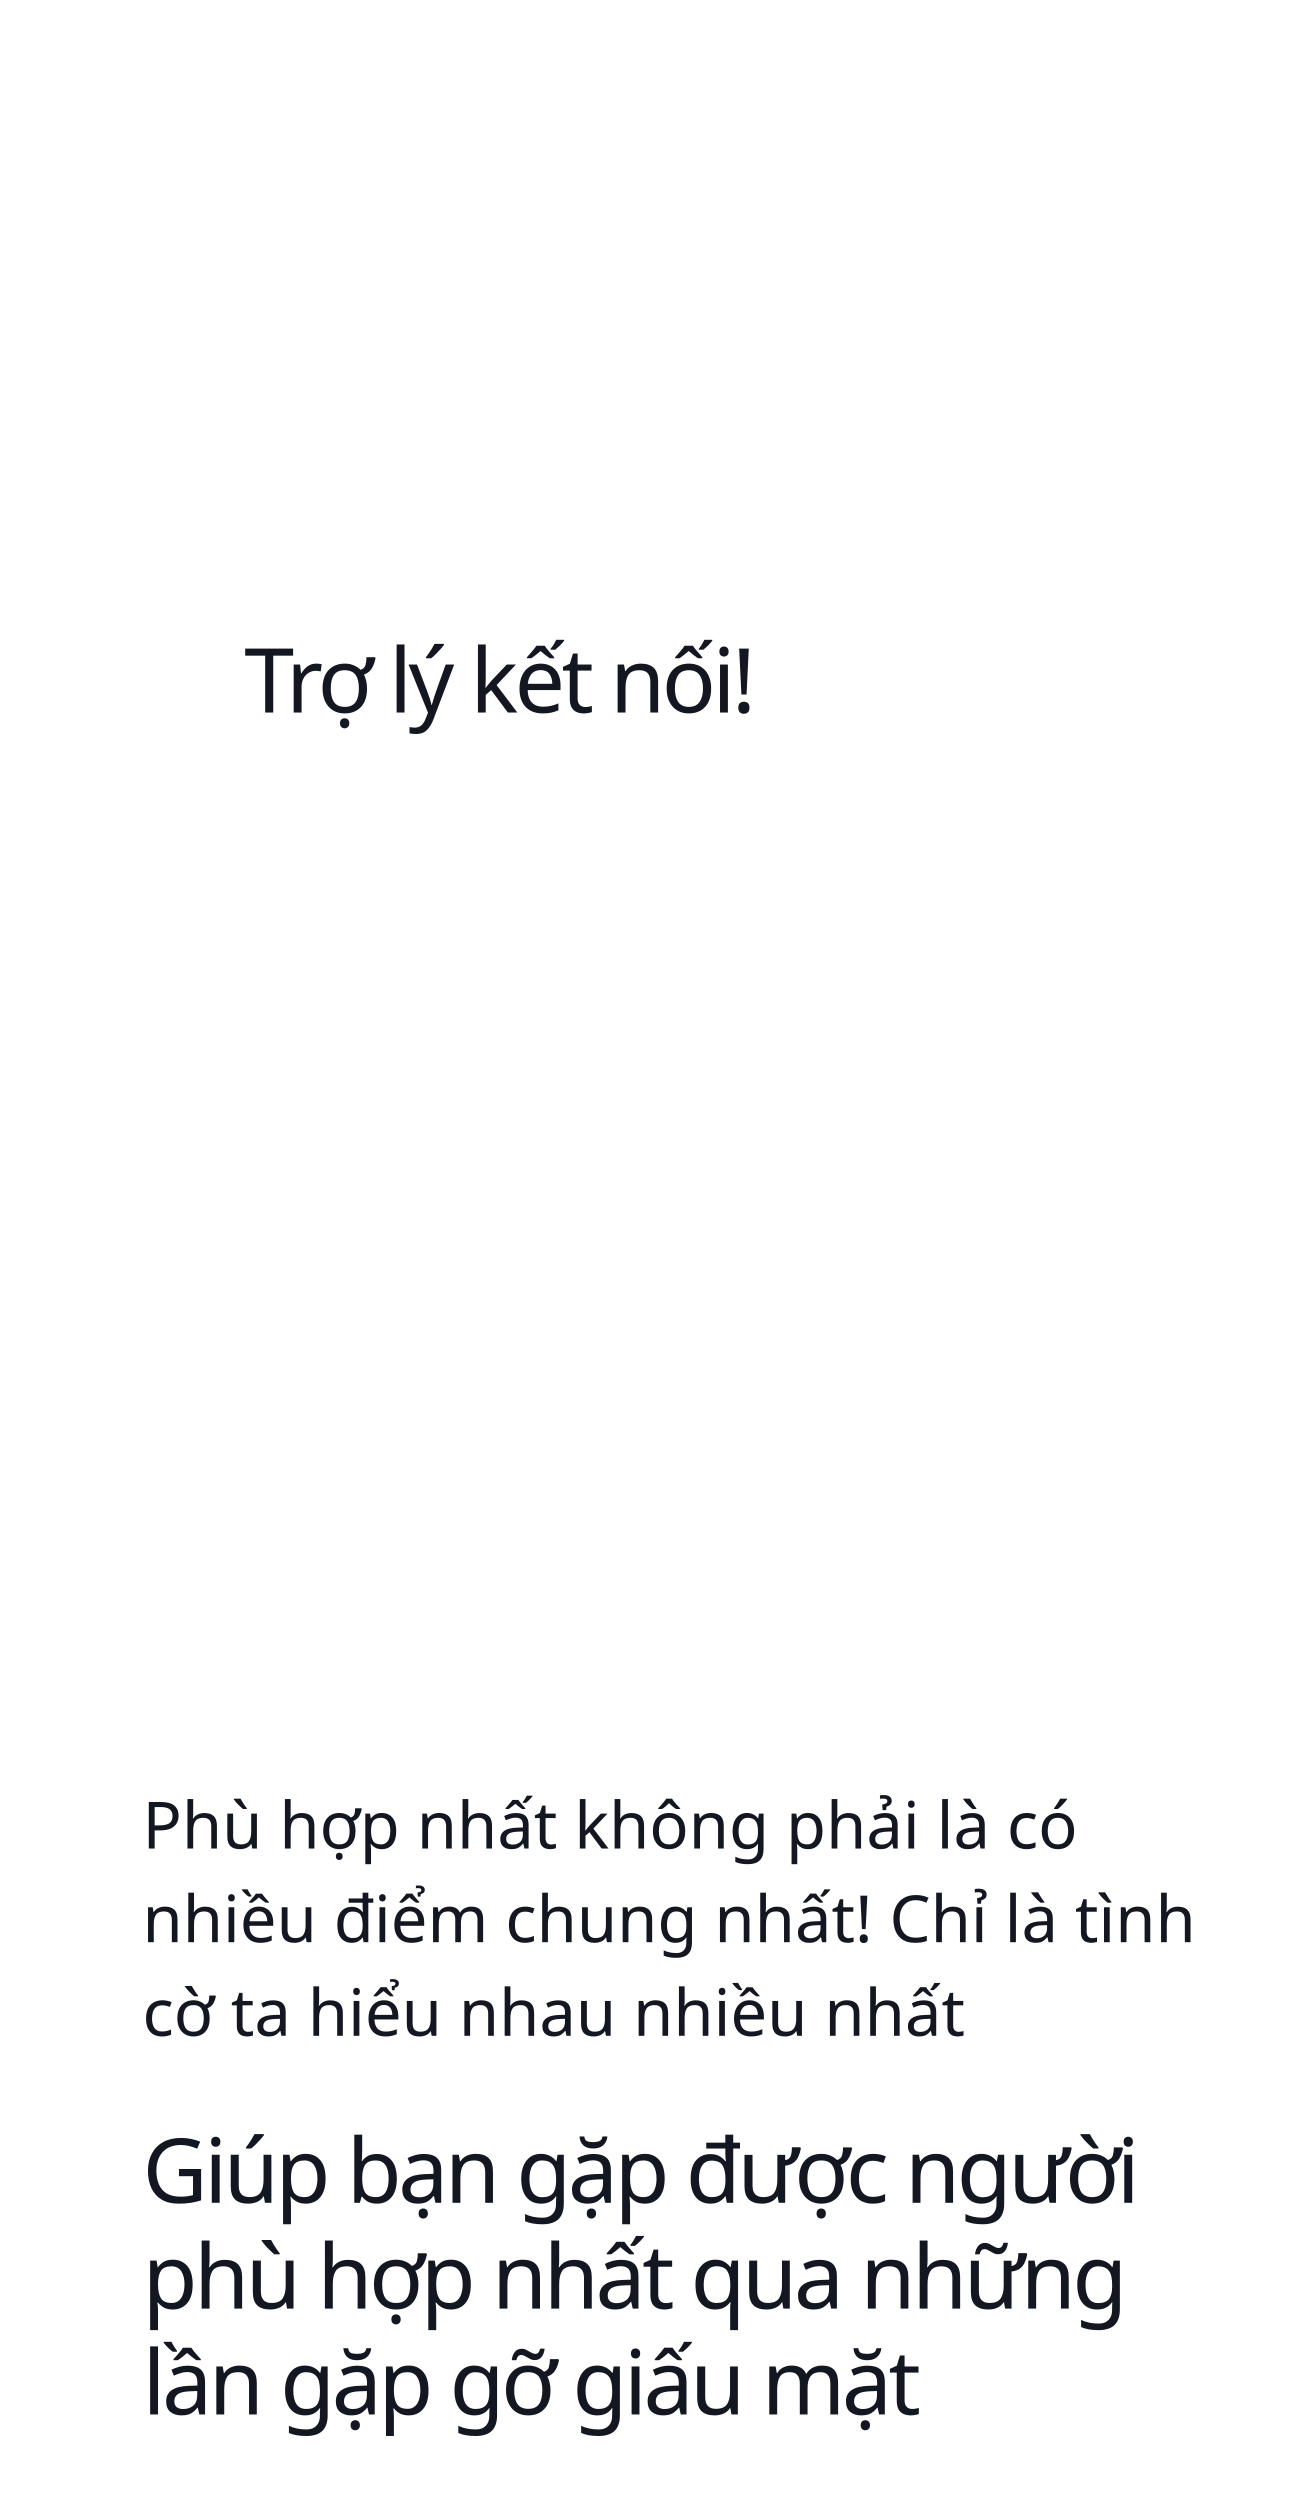
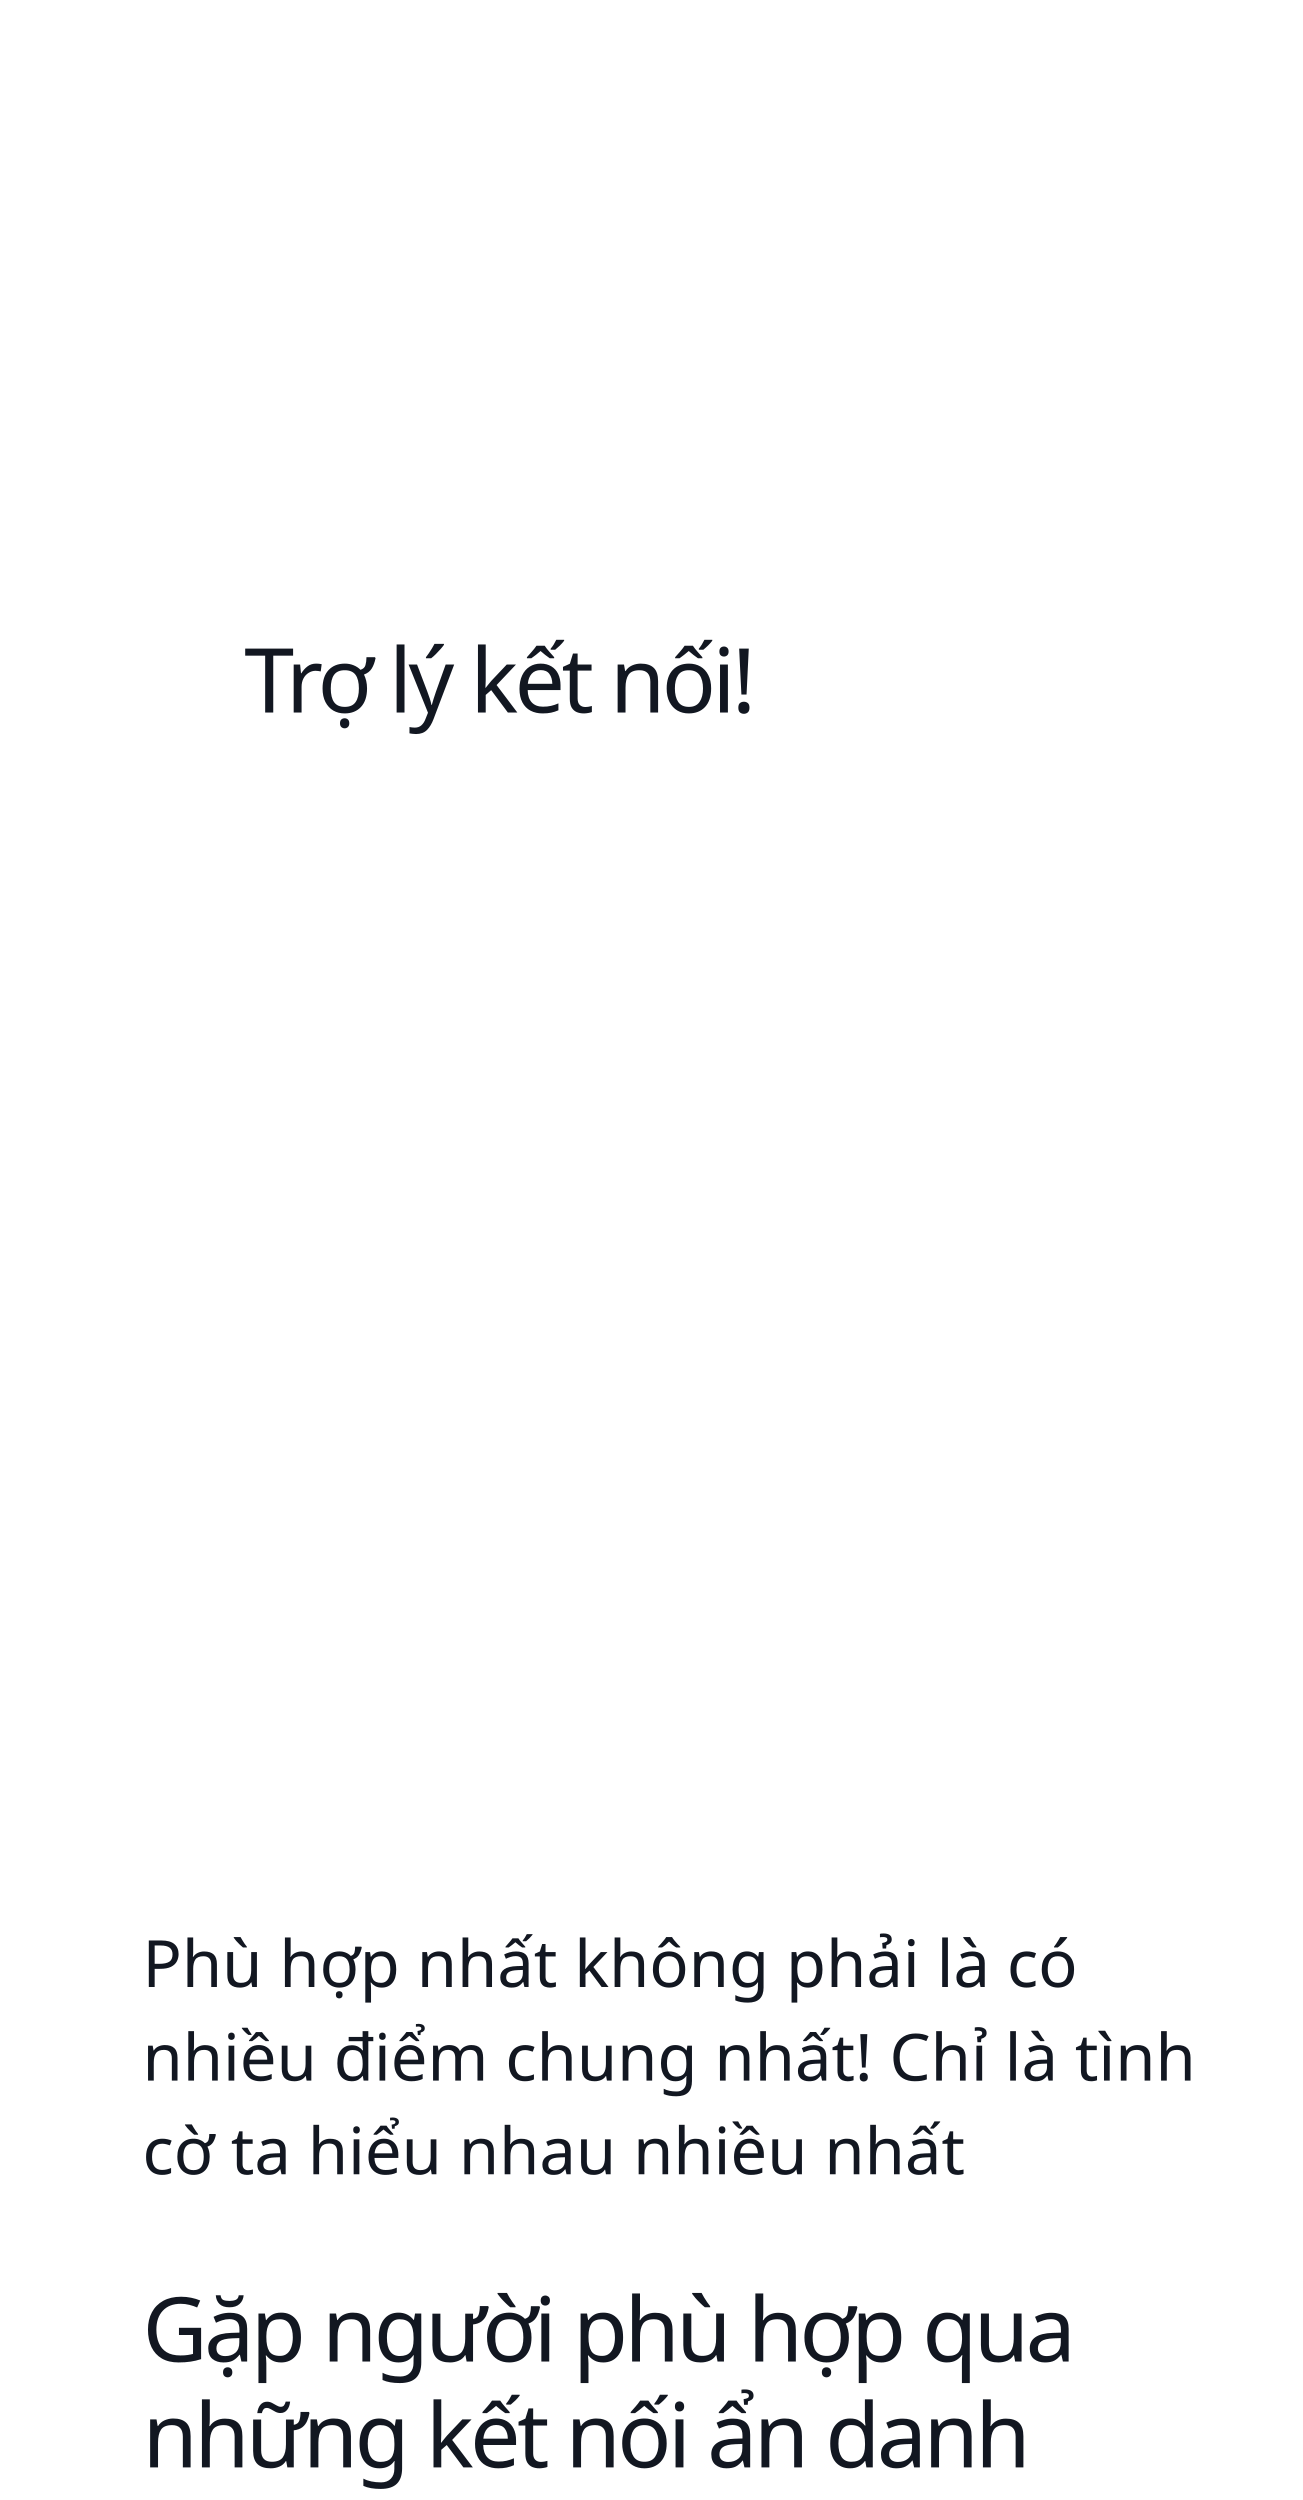
<svg xmlns="http://www.w3.org/2000/svg" width="320px" height="614px" viewBox="0 0 320 614" version="1.1">
  <g id="Page-1" stroke="none" stroke-width="1" fill="none" fill-rule="evenodd">
    <g id="1" fill="#121721">
-       <text id="Giúp-bạn-gặp-được-ng" font-family="SFCompactDisplay-Semibold, SF Compact Display" font-size="22" font-weight="500" letter-spacing="-0.88">
-         <tspan x="35" y="541">Giúp bạn gặp được người </tspan>
-         <tspan x="35" y="567">phù hợp  nhất qua những </tspan>
-         <tspan x="35" y="593">lần gặp gỡ giấu mặt</tspan>
+       <text id="Gặp-người-phù-hợp-qu" font-family="SFCompactDisplay-Semibold, SF Compact Display" font-size="22" font-weight="500" letter-spacing="-0.88">
+         <tspan x="35" y="580">Gặp người phù hợp qua </tspan>
+         <tspan x="35" y="606">những kết nối ẩn danh</tspan>
      </text>
      <text id="Phù-hợp-nhất-không-p" font-family="SFCompactDisplay-Light, SF Compact Display" font-size="16" font-weight="300" line-spacing="23">
-         <tspan x="35" y="454">Phù hợp nhất không phải là  có </tspan>
-         <tspan x="35" y="477">nhiều điểm chung nhất! Chỉ là tình </tspan>
-         <tspan x="35" y="500">cờ ta hiểu nhau nhiều nhất</tspan>
+         <tspan x="35" y="488">Phù hợp nhất không phải là  có </tspan>
+         <tspan x="35" y="511">nhiều điểm chung nhất! Chỉ là tình </tspan>
+         <tspan x="35" y="534">cờ ta hiểu nhau nhiều nhất</tspan>
      </text>
      <text id="Trợ-lý-kết-nối!" font-family="SFCompactDisplay-Semibold, SF Compact Display" font-size="22" font-weight="500" letter-spacing="-0.88">
        <tspan x="60" y="175">Trợ lý kết nối!</tspan>
      </text>
    </g>
  </g>
</svg>
